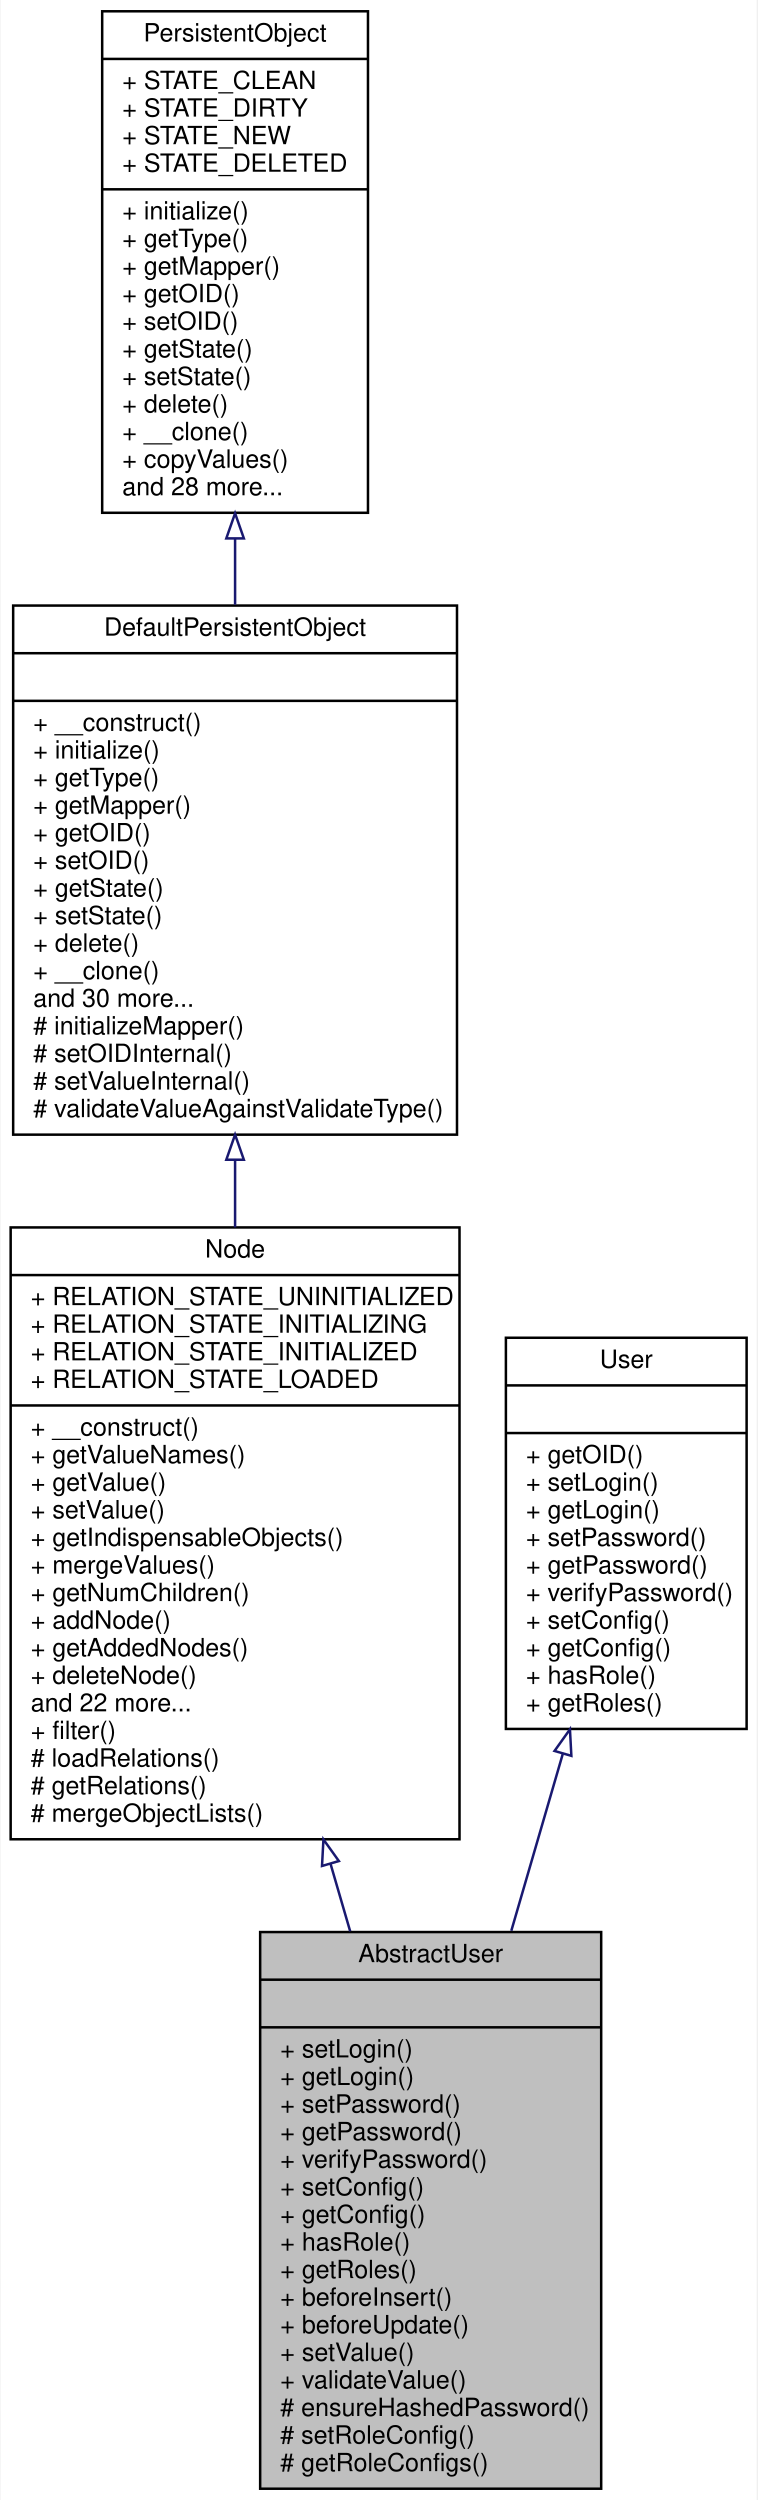
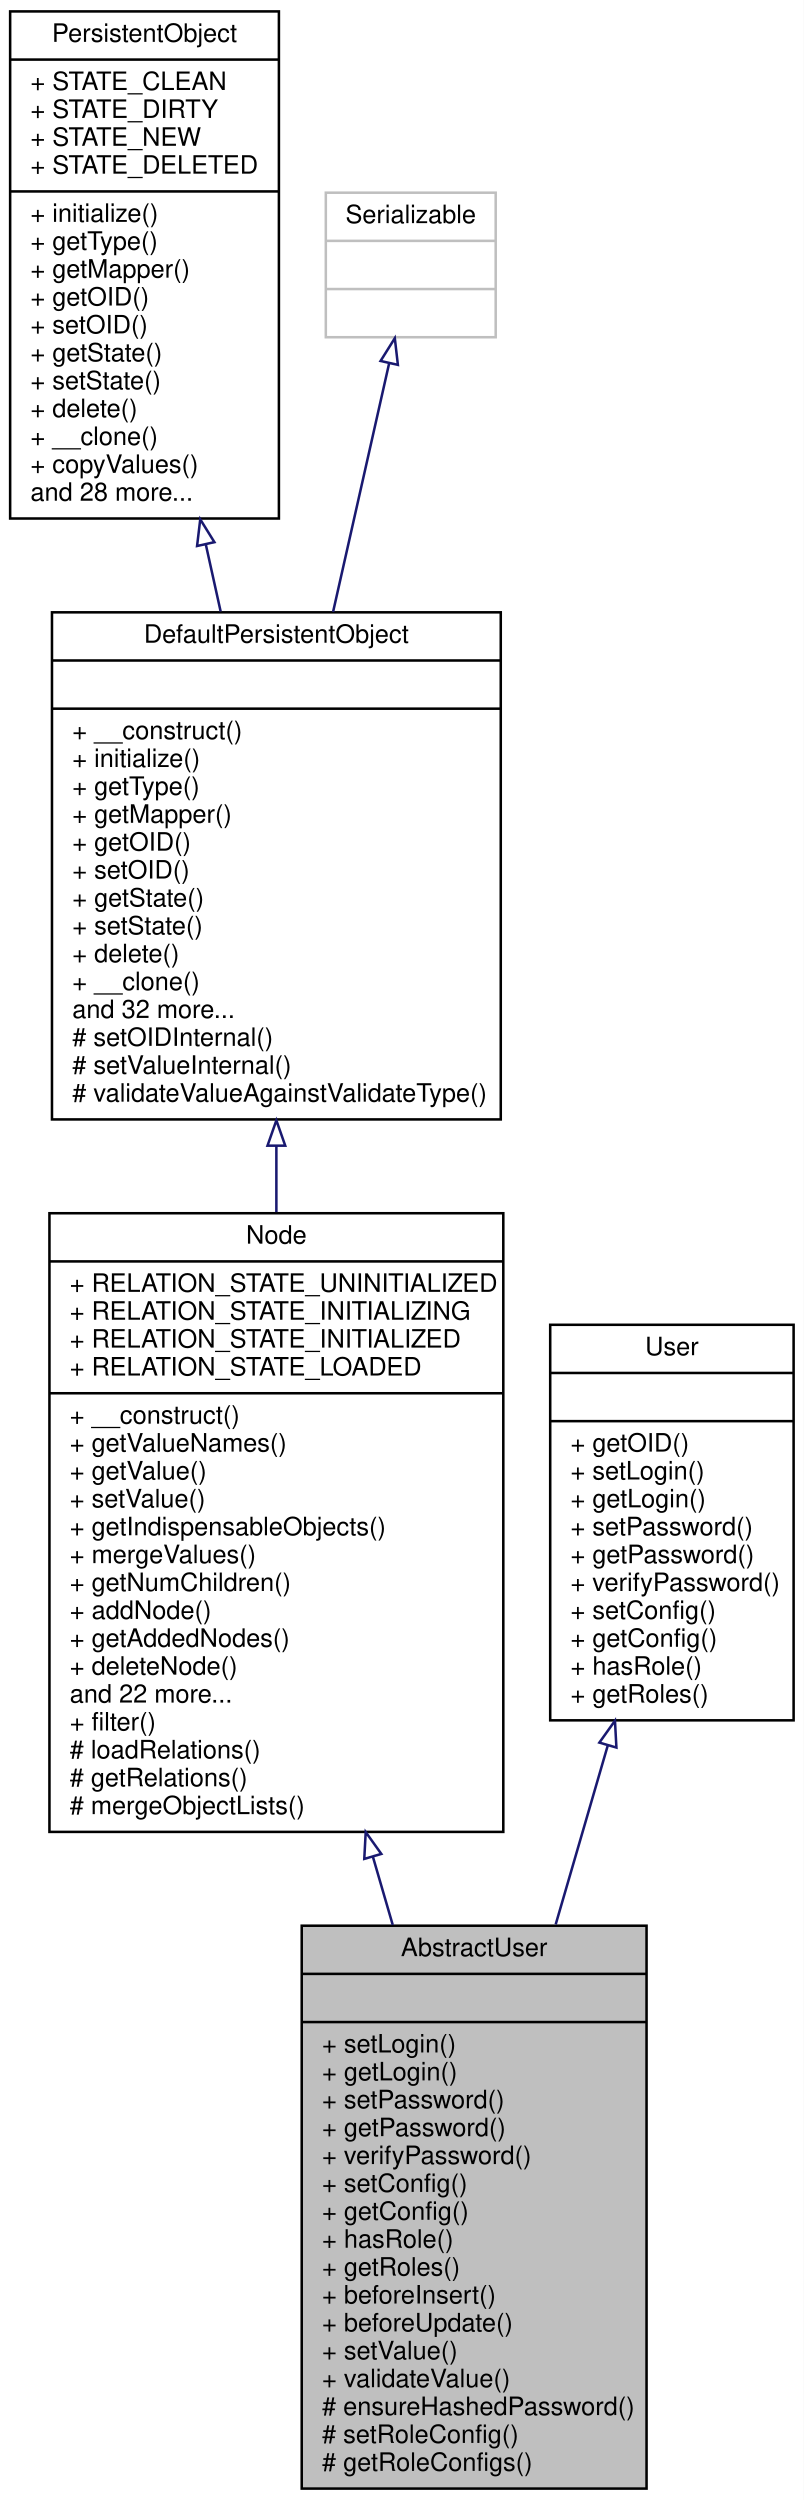
- <svg xmlns="http://www.w3.org/2000/svg" xmlns:xlink="http://www.w3.org/1999/xlink" width="302pt" height="997pt" viewBox="0.00 0.00 301.50 997.00">
-   <g id="graph0" class="graph" transform="scale(1 1) rotate(0) translate(4 993)">
-     <polygon fill="white" stroke="none" points="-4,4 -4,-993 297.5,-993 297.5,4 -4,4" />
+ <svg xmlns="http://www.w3.org/2000/svg" xmlns:xlink="http://www.w3.org/1999/xlink" width="317pt" height="986pt" viewBox="0.00 0.00 317.00 986.00">
+   <g id="graph0" class="graph" transform="scale(1 1) rotate(0) translate(4 982)">
+     <polygon fill="white" stroke="none" points="-4,4 -4,-982 313,-982 313,4 -4,4" />
    <g id="node1" class="node">
-       <polygon fill="#bfbfbf" stroke="black" points="99.5,-0.5 99.5,-222.5 235.5,-222.5 235.5,-0.5 99.5,-0.5" />
-       <text text-anchor="middle" x="167.5" y="-210.5" font-family="Helvetica,sans-Serif" font-size="10.00">AbstractUser</text>
-       <polyline fill="none" stroke="black" points="99.5,-203.5 235.5,-203.5 " />
-       <text text-anchor="middle" x="167.5" y="-191.5" font-family="Helvetica,sans-Serif" font-size="10.00"> </text>
-       <polyline fill="none" stroke="black" points="99.5,-184.5 235.5,-184.5 " />
-       <text text-anchor="start" x="107.5" y="-172.5" font-family="Helvetica,sans-Serif" font-size="10.00">+ setLogin()</text>
-       <text text-anchor="start" x="107.5" y="-161.5" font-family="Helvetica,sans-Serif" font-size="10.00">+ getLogin()</text>
-       <text text-anchor="start" x="107.5" y="-150.5" font-family="Helvetica,sans-Serif" font-size="10.00">+ setPassword()</text>
-       <text text-anchor="start" x="107.5" y="-139.5" font-family="Helvetica,sans-Serif" font-size="10.00">+ getPassword()</text>
-       <text text-anchor="start" x="107.5" y="-128.5" font-family="Helvetica,sans-Serif" font-size="10.00">+ verifyPassword()</text>
-       <text text-anchor="start" x="107.5" y="-117.5" font-family="Helvetica,sans-Serif" font-size="10.00">+ setConfig()</text>
-       <text text-anchor="start" x="107.5" y="-106.5" font-family="Helvetica,sans-Serif" font-size="10.00">+ getConfig()</text>
-       <text text-anchor="start" x="107.5" y="-95.5" font-family="Helvetica,sans-Serif" font-size="10.00">+ hasRole()</text>
-       <text text-anchor="start" x="107.5" y="-84.5" font-family="Helvetica,sans-Serif" font-size="10.00">+ getRoles()</text>
-       <text text-anchor="start" x="107.5" y="-73.5" font-family="Helvetica,sans-Serif" font-size="10.00">+ beforeInsert()</text>
-       <text text-anchor="start" x="107.5" y="-62.5" font-family="Helvetica,sans-Serif" font-size="10.00">+ beforeUpdate()</text>
-       <text text-anchor="start" x="107.5" y="-51.5" font-family="Helvetica,sans-Serif" font-size="10.00">+ setValue()</text>
-       <text text-anchor="start" x="107.5" y="-40.5" font-family="Helvetica,sans-Serif" font-size="10.00">+ validateValue()</text>
-       <text text-anchor="start" x="107.5" y="-29.5" font-family="Helvetica,sans-Serif" font-size="10.00"># ensureHashedPassword()</text>
-       <text text-anchor="start" x="107.5" y="-18.5" font-family="Helvetica,sans-Serif" font-size="10.00"># setRoleConfig()</text>
-       <text text-anchor="start" x="107.5" y="-7.5" font-family="Helvetica,sans-Serif" font-size="10.00"># getRoleConfigs()</text>
+       <polygon fill="#bfbfbf" stroke="black" points="115,-0.5 115,-222.5 251,-222.5 251,-0.5 115,-0.5" />
+       <text text-anchor="middle" x="183" y="-210.5" font-family="Helvetica,sans-Serif" font-size="10.00">AbstractUser</text>
+       <polyline fill="none" stroke="black" points="115,-203.5 251,-203.5 " />
+       <text text-anchor="middle" x="183" y="-191.5" font-family="Helvetica,sans-Serif" font-size="10.00"> </text>
+       <polyline fill="none" stroke="black" points="115,-184.5 251,-184.5 " />
+       <text text-anchor="start" x="123" y="-172.5" font-family="Helvetica,sans-Serif" font-size="10.00">+ setLogin()</text>
+       <text text-anchor="start" x="123" y="-161.5" font-family="Helvetica,sans-Serif" font-size="10.00">+ getLogin()</text>
+       <text text-anchor="start" x="123" y="-150.5" font-family="Helvetica,sans-Serif" font-size="10.00">+ setPassword()</text>
+       <text text-anchor="start" x="123" y="-139.5" font-family="Helvetica,sans-Serif" font-size="10.00">+ getPassword()</text>
+       <text text-anchor="start" x="123" y="-128.5" font-family="Helvetica,sans-Serif" font-size="10.00">+ verifyPassword()</text>
+       <text text-anchor="start" x="123" y="-117.5" font-family="Helvetica,sans-Serif" font-size="10.00">+ setConfig()</text>
+       <text text-anchor="start" x="123" y="-106.5" font-family="Helvetica,sans-Serif" font-size="10.00">+ getConfig()</text>
+       <text text-anchor="start" x="123" y="-95.5" font-family="Helvetica,sans-Serif" font-size="10.00">+ hasRole()</text>
+       <text text-anchor="start" x="123" y="-84.5" font-family="Helvetica,sans-Serif" font-size="10.00">+ getRoles()</text>
+       <text text-anchor="start" x="123" y="-73.5" font-family="Helvetica,sans-Serif" font-size="10.00">+ beforeInsert()</text>
+       <text text-anchor="start" x="123" y="-62.5" font-family="Helvetica,sans-Serif" font-size="10.00">+ beforeUpdate()</text>
+       <text text-anchor="start" x="123" y="-51.5" font-family="Helvetica,sans-Serif" font-size="10.00">+ setValue()</text>
+       <text text-anchor="start" x="123" y="-40.5" font-family="Helvetica,sans-Serif" font-size="10.00">+ validateValue()</text>
+       <text text-anchor="start" x="123" y="-29.5" font-family="Helvetica,sans-Serif" font-size="10.00"># ensureHashedPassword()</text>
+       <text text-anchor="start" x="123" y="-18.5" font-family="Helvetica,sans-Serif" font-size="10.00"># setRoleConfig()</text>
+       <text text-anchor="start" x="123" y="-7.5" font-family="Helvetica,sans-Serif" font-size="10.00"># getRoleConfigs()</text>
    </g>
    <g id="node2" class="node">
      <g id="a_node2">
        <a xlink:href="classwcmf_1_1lib_1_1model_1_1_node.html" target="_top" xlink:title="Node adds the concept of relations to PersistentObject. ">
-           <polygon fill="white" stroke="black" points="0,-259.5 0,-503.5 179,-503.5 179,-259.5 0,-259.5" />
-           <text text-anchor="middle" x="89.5" y="-491.5" font-family="Helvetica,sans-Serif" font-size="10.00">Node</text>
-           <polyline fill="none" stroke="black" points="0,-484.5 179,-484.5 " />
-           <text text-anchor="start" x="8" y="-472.5" font-family="Helvetica,sans-Serif" font-size="10.00">+ RELATION_STATE_UNINITIALIZED</text>
-           <text text-anchor="start" x="8" y="-461.5" font-family="Helvetica,sans-Serif" font-size="10.00">+ RELATION_STATE_INITIALIZING</text>
-           <text text-anchor="start" x="8" y="-450.5" font-family="Helvetica,sans-Serif" font-size="10.00">+ RELATION_STATE_INITIALIZED</text>
-           <text text-anchor="start" x="8" y="-439.5" font-family="Helvetica,sans-Serif" font-size="10.00">+ RELATION_STATE_LOADED</text>
-           <polyline fill="none" stroke="black" points="0,-432.5 179,-432.5 " />
-           <text text-anchor="start" x="8" y="-420.5" font-family="Helvetica,sans-Serif" font-size="10.00">+ __construct()</text>
-           <text text-anchor="start" x="8" y="-409.5" font-family="Helvetica,sans-Serif" font-size="10.00">+ getValueNames()</text>
-           <text text-anchor="start" x="8" y="-398.5" font-family="Helvetica,sans-Serif" font-size="10.00">+ getValue()</text>
-           <text text-anchor="start" x="8" y="-387.5" font-family="Helvetica,sans-Serif" font-size="10.00">+ setValue()</text>
-           <text text-anchor="start" x="8" y="-376.5" font-family="Helvetica,sans-Serif" font-size="10.00">+ getIndispensableObjects()</text>
-           <text text-anchor="start" x="8" y="-365.5" font-family="Helvetica,sans-Serif" font-size="10.00">+ mergeValues()</text>
-           <text text-anchor="start" x="8" y="-354.5" font-family="Helvetica,sans-Serif" font-size="10.00">+ getNumChildren()</text>
-           <text text-anchor="start" x="8" y="-343.5" font-family="Helvetica,sans-Serif" font-size="10.00">+ addNode()</text>
-           <text text-anchor="start" x="8" y="-332.5" font-family="Helvetica,sans-Serif" font-size="10.00">+ getAddedNodes()</text>
-           <text text-anchor="start" x="8" y="-321.5" font-family="Helvetica,sans-Serif" font-size="10.00">+ deleteNode()</text>
-           <text text-anchor="start" x="8" y="-310.5" font-family="Helvetica,sans-Serif" font-size="10.00">and 22 more...</text>
-           <text text-anchor="start" x="8" y="-299.5" font-family="Helvetica,sans-Serif" font-size="10.00">+ filter()</text>
-           <text text-anchor="start" x="8" y="-288.5" font-family="Helvetica,sans-Serif" font-size="10.00"># loadRelations()</text>
-           <text text-anchor="start" x="8" y="-277.5" font-family="Helvetica,sans-Serif" font-size="10.00"># getRelations()</text>
-           <text text-anchor="start" x="8" y="-266.5" font-family="Helvetica,sans-Serif" font-size="10.00"># mergeObjectLists()</text>
+           <polygon fill="white" stroke="black" points="15.5,-259.5 15.5,-503.5 194.5,-503.5 194.5,-259.5 15.5,-259.5" />
+           <text text-anchor="middle" x="105" y="-491.5" font-family="Helvetica,sans-Serif" font-size="10.00">Node</text>
+           <polyline fill="none" stroke="black" points="15.5,-484.5 194.5,-484.5 " />
+           <text text-anchor="start" x="23.5" y="-472.5" font-family="Helvetica,sans-Serif" font-size="10.00">+ RELATION_STATE_UNINITIALIZED</text>
+           <text text-anchor="start" x="23.5" y="-461.5" font-family="Helvetica,sans-Serif" font-size="10.00">+ RELATION_STATE_INITIALIZING</text>
+           <text text-anchor="start" x="23.5" y="-450.5" font-family="Helvetica,sans-Serif" font-size="10.00">+ RELATION_STATE_INITIALIZED</text>
+           <text text-anchor="start" x="23.5" y="-439.5" font-family="Helvetica,sans-Serif" font-size="10.00">+ RELATION_STATE_LOADED</text>
+           <polyline fill="none" stroke="black" points="15.5,-432.5 194.5,-432.5 " />
+           <text text-anchor="start" x="23.5" y="-420.5" font-family="Helvetica,sans-Serif" font-size="10.00">+ __construct()</text>
+           <text text-anchor="start" x="23.5" y="-409.5" font-family="Helvetica,sans-Serif" font-size="10.00">+ getValueNames()</text>
+           <text text-anchor="start" x="23.5" y="-398.5" font-family="Helvetica,sans-Serif" font-size="10.00">+ getValue()</text>
+           <text text-anchor="start" x="23.5" y="-387.5" font-family="Helvetica,sans-Serif" font-size="10.00">+ setValue()</text>
+           <text text-anchor="start" x="23.5" y="-376.5" font-family="Helvetica,sans-Serif" font-size="10.00">+ getIndispensableObjects()</text>
+           <text text-anchor="start" x="23.5" y="-365.5" font-family="Helvetica,sans-Serif" font-size="10.00">+ mergeValues()</text>
+           <text text-anchor="start" x="23.5" y="-354.5" font-family="Helvetica,sans-Serif" font-size="10.00">+ getNumChildren()</text>
+           <text text-anchor="start" x="23.5" y="-343.5" font-family="Helvetica,sans-Serif" font-size="10.00">+ addNode()</text>
+           <text text-anchor="start" x="23.5" y="-332.5" font-family="Helvetica,sans-Serif" font-size="10.00">+ getAddedNodes()</text>
+           <text text-anchor="start" x="23.5" y="-321.5" font-family="Helvetica,sans-Serif" font-size="10.00">+ deleteNode()</text>
+           <text text-anchor="start" x="23.5" y="-310.5" font-family="Helvetica,sans-Serif" font-size="10.00">and 22 more...</text>
+           <text text-anchor="start" x="23.5" y="-299.5" font-family="Helvetica,sans-Serif" font-size="10.00">+ filter()</text>
+           <text text-anchor="start" x="23.5" y="-288.5" font-family="Helvetica,sans-Serif" font-size="10.00"># loadRelations()</text>
+           <text text-anchor="start" x="23.5" y="-277.5" font-family="Helvetica,sans-Serif" font-size="10.00"># getRelations()</text>
+           <text text-anchor="start" x="23.5" y="-266.5" font-family="Helvetica,sans-Serif" font-size="10.00"># mergeObjectLists()</text>
        </a>
      </g>
    </g>
    <g id="edge1" class="edge">
-       <path fill="none" stroke="midnightblue" d="M127.572,-249.687C130.192,-240.687 132.817,-231.668 135.4,-222.793" />
-       <polygon fill="none" stroke="midnightblue" points="124.169,-248.857 124.735,-259.437 130.89,-250.814 124.169,-248.857" />
+       <path fill="none" stroke="midnightblue" d="M143.072,-249.687C145.692,-240.687 148.317,-231.668 150.9,-222.793" />
+       <polygon fill="none" stroke="midnightblue" points="139.669,-248.857 140.235,-259.437 146.39,-250.814 139.669,-248.857" />
    </g>
    <g id="node3" class="node">
      <g id="a_node3">
        <a xlink:href="classwcmf_1_1lib_1_1persistence_1_1impl_1_1_default_persistent_object.html" target="_top" xlink:title="DefaultPersistentObject is the base class of all persistent objects. ">
-           <polygon fill="white" stroke="black" points="1,-540.5 1,-751.5 178,-751.5 178,-540.5 1,-540.5" />
-           <text text-anchor="middle" x="89.5" y="-739.5" font-family="Helvetica,sans-Serif" font-size="10.00">DefaultPersistentObject</text>
-           <polyline fill="none" stroke="black" points="1,-732.5 178,-732.5 " />
-           <text text-anchor="middle" x="89.5" y="-720.5" font-family="Helvetica,sans-Serif" font-size="10.00"> </text>
-           <polyline fill="none" stroke="black" points="1,-713.5 178,-713.5 " />
-           <text text-anchor="start" x="9" y="-701.5" font-family="Helvetica,sans-Serif" font-size="10.00">+ __construct()</text>
-           <text text-anchor="start" x="9" y="-690.5" font-family="Helvetica,sans-Serif" font-size="10.00">+ initialize()</text>
-           <text text-anchor="start" x="9" y="-679.5" font-family="Helvetica,sans-Serif" font-size="10.00">+ getType()</text>
-           <text text-anchor="start" x="9" y="-668.5" font-family="Helvetica,sans-Serif" font-size="10.00">+ getMapper()</text>
-           <text text-anchor="start" x="9" y="-657.5" font-family="Helvetica,sans-Serif" font-size="10.00">+ getOID()</text>
-           <text text-anchor="start" x="9" y="-646.5" font-family="Helvetica,sans-Serif" font-size="10.00">+ setOID()</text>
-           <text text-anchor="start" x="9" y="-635.5" font-family="Helvetica,sans-Serif" font-size="10.00">+ getState()</text>
-           <text text-anchor="start" x="9" y="-624.5" font-family="Helvetica,sans-Serif" font-size="10.00">+ setState()</text>
-           <text text-anchor="start" x="9" y="-613.5" font-family="Helvetica,sans-Serif" font-size="10.00">+ delete()</text>
-           <text text-anchor="start" x="9" y="-602.5" font-family="Helvetica,sans-Serif" font-size="10.00">+ __clone()</text>
-           <text text-anchor="start" x="9" y="-591.5" font-family="Helvetica,sans-Serif" font-size="10.00">and 30 more...</text>
-           <text text-anchor="start" x="9" y="-580.5" font-family="Helvetica,sans-Serif" font-size="10.00"># initializeMapper()</text>
-           <text text-anchor="start" x="9" y="-569.5" font-family="Helvetica,sans-Serif" font-size="10.00"># setOIDInternal()</text>
-           <text text-anchor="start" x="9" y="-558.5" font-family="Helvetica,sans-Serif" font-size="10.00"># setValueInternal()</text>
-           <text text-anchor="start" x="9" y="-547.5" font-family="Helvetica,sans-Serif" font-size="10.00"># validateValueAgainstValidateType()</text>
+           <polygon fill="white" stroke="black" points="16.5,-540.5 16.5,-740.5 193.5,-740.5 193.5,-540.5 16.5,-540.5" />
+           <text text-anchor="middle" x="105" y="-728.5" font-family="Helvetica,sans-Serif" font-size="10.00">DefaultPersistentObject</text>
+           <polyline fill="none" stroke="black" points="16.5,-721.5 193.5,-721.5 " />
+           <text text-anchor="middle" x="105" y="-709.5" font-family="Helvetica,sans-Serif" font-size="10.00"> </text>
+           <polyline fill="none" stroke="black" points="16.5,-702.5 193.5,-702.5 " />
+           <text text-anchor="start" x="24.5" y="-690.5" font-family="Helvetica,sans-Serif" font-size="10.00">+ __construct()</text>
+           <text text-anchor="start" x="24.5" y="-679.5" font-family="Helvetica,sans-Serif" font-size="10.00">+ initialize()</text>
+           <text text-anchor="start" x="24.5" y="-668.5" font-family="Helvetica,sans-Serif" font-size="10.00">+ getType()</text>
+           <text text-anchor="start" x="24.5" y="-657.5" font-family="Helvetica,sans-Serif" font-size="10.00">+ getMapper()</text>
+           <text text-anchor="start" x="24.5" y="-646.5" font-family="Helvetica,sans-Serif" font-size="10.00">+ getOID()</text>
+           <text text-anchor="start" x="24.5" y="-635.5" font-family="Helvetica,sans-Serif" font-size="10.00">+ setOID()</text>
+           <text text-anchor="start" x="24.5" y="-624.5" font-family="Helvetica,sans-Serif" font-size="10.00">+ getState()</text>
+           <text text-anchor="start" x="24.5" y="-613.5" font-family="Helvetica,sans-Serif" font-size="10.00">+ setState()</text>
+           <text text-anchor="start" x="24.5" y="-602.5" font-family="Helvetica,sans-Serif" font-size="10.00">+ delete()</text>
+           <text text-anchor="start" x="24.5" y="-591.5" font-family="Helvetica,sans-Serif" font-size="10.00">+ __clone()</text>
+           <text text-anchor="start" x="24.5" y="-580.5" font-family="Helvetica,sans-Serif" font-size="10.00">and 32 more...</text>
+           <text text-anchor="start" x="24.5" y="-569.5" font-family="Helvetica,sans-Serif" font-size="10.00"># setOIDInternal()</text>
+           <text text-anchor="start" x="24.5" y="-558.5" font-family="Helvetica,sans-Serif" font-size="10.00"># setValueInternal()</text>
+           <text text-anchor="start" x="24.5" y="-547.5" font-family="Helvetica,sans-Serif" font-size="10.00"># validateValueAgainstValidateType()</text>
        </a>
      </g>
    </g>
    <g id="edge2" class="edge">
-       <path fill="none" stroke="midnightblue" d="M89.5,-530.467C89.5,-521.534 89.5,-512.496 89.5,-503.523" />
-       <polygon fill="none" stroke="midnightblue" points="86,-530.499 89.5,-540.499 93,-530.499 86,-530.499" />
+       <path fill="none" stroke="midnightblue" d="M105,-530.053C105,-521.408 105,-512.646 105,-503.927" />
+       <polygon fill="none" stroke="midnightblue" points="101.5,-530.137 105,-540.137 108.5,-530.137 101.5,-530.137" />
    </g>
    <g id="node4" class="node">
      <g id="a_node4">
        <a xlink:href="interfacewcmf_1_1lib_1_1persistence_1_1_persistent_object.html" target="_top" xlink:title="PersistentObject defines the interface of all persistent objects. ">
-           <polygon fill="white" stroke="black" points="36.5,-788.5 36.5,-988.5 142.5,-988.5 142.5,-788.5 36.5,-788.5" />
-           <text text-anchor="middle" x="89.5" y="-976.5" font-family="Helvetica,sans-Serif" font-size="10.00">PersistentObject</text>
-           <polyline fill="none" stroke="black" points="36.5,-969.5 142.5,-969.5 " />
-           <text text-anchor="start" x="44.5" y="-957.5" font-family="Helvetica,sans-Serif" font-size="10.00">+ STATE_CLEAN</text>
-           <text text-anchor="start" x="44.5" y="-946.5" font-family="Helvetica,sans-Serif" font-size="10.00">+ STATE_DIRTY</text>
-           <text text-anchor="start" x="44.5" y="-935.5" font-family="Helvetica,sans-Serif" font-size="10.00">+ STATE_NEW</text>
-           <text text-anchor="start" x="44.5" y="-924.5" font-family="Helvetica,sans-Serif" font-size="10.00">+ STATE_DELETED</text>
-           <polyline fill="none" stroke="black" points="36.5,-917.5 142.5,-917.5 " />
-           <text text-anchor="start" x="44.5" y="-905.5" font-family="Helvetica,sans-Serif" font-size="10.00">+ initialize()</text>
-           <text text-anchor="start" x="44.5" y="-894.5" font-family="Helvetica,sans-Serif" font-size="10.00">+ getType()</text>
-           <text text-anchor="start" x="44.5" y="-883.5" font-family="Helvetica,sans-Serif" font-size="10.00">+ getMapper()</text>
-           <text text-anchor="start" x="44.5" y="-872.5" font-family="Helvetica,sans-Serif" font-size="10.00">+ getOID()</text>
-           <text text-anchor="start" x="44.5" y="-861.5" font-family="Helvetica,sans-Serif" font-size="10.00">+ setOID()</text>
-           <text text-anchor="start" x="44.5" y="-850.5" font-family="Helvetica,sans-Serif" font-size="10.00">+ getState()</text>
-           <text text-anchor="start" x="44.5" y="-839.5" font-family="Helvetica,sans-Serif" font-size="10.00">+ setState()</text>
-           <text text-anchor="start" x="44.5" y="-828.5" font-family="Helvetica,sans-Serif" font-size="10.00">+ delete()</text>
-           <text text-anchor="start" x="44.5" y="-817.5" font-family="Helvetica,sans-Serif" font-size="10.00">+ __clone()</text>
-           <text text-anchor="start" x="44.5" y="-806.5" font-family="Helvetica,sans-Serif" font-size="10.00">+ copyValues()</text>
-           <text text-anchor="start" x="44.5" y="-795.5" font-family="Helvetica,sans-Serif" font-size="10.00">and 28 more...</text>
+           <polygon fill="white" stroke="black" points="0,-777.5 0,-977.5 106,-977.5 106,-777.5 0,-777.5" />
+           <text text-anchor="middle" x="53" y="-965.5" font-family="Helvetica,sans-Serif" font-size="10.00">PersistentObject</text>
+           <polyline fill="none" stroke="black" points="0,-958.5 106,-958.5 " />
+           <text text-anchor="start" x="8" y="-946.5" font-family="Helvetica,sans-Serif" font-size="10.00">+ STATE_CLEAN</text>
+           <text text-anchor="start" x="8" y="-935.5" font-family="Helvetica,sans-Serif" font-size="10.00">+ STATE_DIRTY</text>
+           <text text-anchor="start" x="8" y="-924.5" font-family="Helvetica,sans-Serif" font-size="10.00">+ STATE_NEW</text>
+           <text text-anchor="start" x="8" y="-913.5" font-family="Helvetica,sans-Serif" font-size="10.00">+ STATE_DELETED</text>
+           <polyline fill="none" stroke="black" points="0,-906.5 106,-906.5 " />
+           <text text-anchor="start" x="8" y="-894.5" font-family="Helvetica,sans-Serif" font-size="10.00">+ initialize()</text>
+           <text text-anchor="start" x="8" y="-883.5" font-family="Helvetica,sans-Serif" font-size="10.00">+ getType()</text>
+           <text text-anchor="start" x="8" y="-872.5" font-family="Helvetica,sans-Serif" font-size="10.00">+ getMapper()</text>
+           <text text-anchor="start" x="8" y="-861.5" font-family="Helvetica,sans-Serif" font-size="10.00">+ getOID()</text>
+           <text text-anchor="start" x="8" y="-850.5" font-family="Helvetica,sans-Serif" font-size="10.00">+ setOID()</text>
+           <text text-anchor="start" x="8" y="-839.5" font-family="Helvetica,sans-Serif" font-size="10.00">+ getState()</text>
+           <text text-anchor="start" x="8" y="-828.5" font-family="Helvetica,sans-Serif" font-size="10.00">+ setState()</text>
+           <text text-anchor="start" x="8" y="-817.5" font-family="Helvetica,sans-Serif" font-size="10.00">+ delete()</text>
+           <text text-anchor="start" x="8" y="-806.5" font-family="Helvetica,sans-Serif" font-size="10.00">+ __clone()</text>
+           <text text-anchor="start" x="8" y="-795.5" font-family="Helvetica,sans-Serif" font-size="10.00">+ copyValues()</text>
+           <text text-anchor="start" x="8" y="-784.5" font-family="Helvetica,sans-Serif" font-size="10.00">and 28 more...</text>
        </a>
      </g>
    </g>
    <g id="edge3" class="edge">
-       <path fill="none" stroke="midnightblue" d="M89.5,-778.08C89.5,-769.342 89.5,-760.528 89.5,-751.823" />
-       <polygon fill="none" stroke="midnightblue" points="86,-778.291 89.5,-788.291 93,-778.291 86,-778.291" />
+       <path fill="none" stroke="midnightblue" d="M77.171,-767.267C79.121,-758.454 81.085,-749.579 83.018,-740.842" />
+       <polygon fill="none" stroke="midnightblue" points="73.721,-766.659 74.977,-777.179 80.555,-768.172 73.721,-766.659" />
    </g>
    <g id="node5" class="node">
-       <g id="a_node5">
+       <polygon fill="white" stroke="#bfbfbf" points="124.5,-849 124.5,-906 191.5,-906 191.5,-849 124.5,-849" />
+       <text text-anchor="middle" x="158" y="-894" font-family="Helvetica,sans-Serif" font-size="10.00">Serializable</text>
+       <polyline fill="none" stroke="#bfbfbf" points="124.5,-887 191.5,-887 " />
+       <text text-anchor="middle" x="158" y="-875" font-family="Helvetica,sans-Serif" font-size="10.00"> </text>
+       <polyline fill="none" stroke="#bfbfbf" points="124.5,-868 191.5,-868 " />
+       <text text-anchor="middle" x="158" y="-856" font-family="Helvetica,sans-Serif" font-size="10.00"> </text>
+     </g>
+     <g id="edge4" class="edge">
+       <path fill="none" stroke="midnightblue" d="M149.456,-838.617C143.468,-812.066 135.171,-775.275 127.364,-740.661" />
+       <polygon fill="none" stroke="midnightblue" points="146.098,-839.635 151.712,-848.62 152.926,-838.095 146.098,-839.635" />
+     </g>
+     <g id="node6" class="node">
+       <g id="a_node6">
        <a xlink:href="interfacewcmf_1_1lib_1_1security_1_1principal_1_1_user.html" target="_top" xlink:title="User is the interface for users. ">
-           <polygon fill="white" stroke="black" points="197.5,-303.5 197.5,-459.5 293.5,-459.5 293.5,-303.5 197.5,-303.5" />
-           <text text-anchor="middle" x="245.5" y="-447.5" font-family="Helvetica,sans-Serif" font-size="10.00">User</text>
-           <polyline fill="none" stroke="black" points="197.5,-440.5 293.5,-440.5 " />
-           <text text-anchor="middle" x="245.5" y="-428.5" font-family="Helvetica,sans-Serif" font-size="10.00"> </text>
-           <polyline fill="none" stroke="black" points="197.5,-421.5 293.5,-421.5 " />
-           <text text-anchor="start" x="205.5" y="-409.5" font-family="Helvetica,sans-Serif" font-size="10.00">+ getOID()</text>
-           <text text-anchor="start" x="205.5" y="-398.5" font-family="Helvetica,sans-Serif" font-size="10.00">+ setLogin()</text>
-           <text text-anchor="start" x="205.5" y="-387.5" font-family="Helvetica,sans-Serif" font-size="10.00">+ getLogin()</text>
-           <text text-anchor="start" x="205.5" y="-376.5" font-family="Helvetica,sans-Serif" font-size="10.00">+ setPassword()</text>
-           <text text-anchor="start" x="205.5" y="-365.5" font-family="Helvetica,sans-Serif" font-size="10.00">+ getPassword()</text>
-           <text text-anchor="start" x="205.5" y="-354.5" font-family="Helvetica,sans-Serif" font-size="10.00">+ verifyPassword()</text>
-           <text text-anchor="start" x="205.5" y="-343.5" font-family="Helvetica,sans-Serif" font-size="10.00">+ setConfig()</text>
-           <text text-anchor="start" x="205.5" y="-332.5" font-family="Helvetica,sans-Serif" font-size="10.00">+ getConfig()</text>
-           <text text-anchor="start" x="205.5" y="-321.5" font-family="Helvetica,sans-Serif" font-size="10.00">+ hasRole()</text>
-           <text text-anchor="start" x="205.5" y="-310.5" font-family="Helvetica,sans-Serif" font-size="10.00">+ getRoles()</text>
+           <polygon fill="white" stroke="black" points="213,-303.5 213,-459.5 309,-459.5 309,-303.5 213,-303.5" />
+           <text text-anchor="middle" x="261" y="-447.5" font-family="Helvetica,sans-Serif" font-size="10.00">User</text>
+           <polyline fill="none" stroke="black" points="213,-440.5 309,-440.5 " />
+           <text text-anchor="middle" x="261" y="-428.5" font-family="Helvetica,sans-Serif" font-size="10.00"> </text>
+           <polyline fill="none" stroke="black" points="213,-421.5 309,-421.5 " />
+           <text text-anchor="start" x="221" y="-409.5" font-family="Helvetica,sans-Serif" font-size="10.00">+ getOID()</text>
+           <text text-anchor="start" x="221" y="-398.5" font-family="Helvetica,sans-Serif" font-size="10.00">+ setLogin()</text>
+           <text text-anchor="start" x="221" y="-387.5" font-family="Helvetica,sans-Serif" font-size="10.00">+ getLogin()</text>
+           <text text-anchor="start" x="221" y="-376.5" font-family="Helvetica,sans-Serif" font-size="10.00">+ setPassword()</text>
+           <text text-anchor="start" x="221" y="-365.5" font-family="Helvetica,sans-Serif" font-size="10.00">+ getPassword()</text>
+           <text text-anchor="start" x="221" y="-354.5" font-family="Helvetica,sans-Serif" font-size="10.00">+ verifyPassword()</text>
+           <text text-anchor="start" x="221" y="-343.5" font-family="Helvetica,sans-Serif" font-size="10.00">+ setConfig()</text>
+           <text text-anchor="start" x="221" y="-332.5" font-family="Helvetica,sans-Serif" font-size="10.00">+ getConfig()</text>
+           <text text-anchor="start" x="221" y="-321.5" font-family="Helvetica,sans-Serif" font-size="10.00">+ hasRole()</text>
+           <text text-anchor="start" x="221" y="-310.5" font-family="Helvetica,sans-Serif" font-size="10.00">+ getRoles()</text>
        </a>
      </g>
    </g>
-     <g id="edge4" class="edge">
-       <path fill="none" stroke="midnightblue" d="M220.18,-293.503C213.635,-271.017 206.503,-246.509 199.66,-222.997" />
-       <polygon fill="none" stroke="midnightblue" points="216.889,-294.719 223.044,-303.343 223.61,-292.763 216.889,-294.719" />
+     <g id="edge5" class="edge">
+       <path fill="none" stroke="midnightblue" d="M235.68,-293.503C229.135,-271.017 222.003,-246.509 215.16,-222.997" />
+       <polygon fill="none" stroke="midnightblue" points="232.389,-294.719 238.544,-303.343 239.11,-292.763 232.389,-294.719" />
    </g>
  </g>
</svg>
